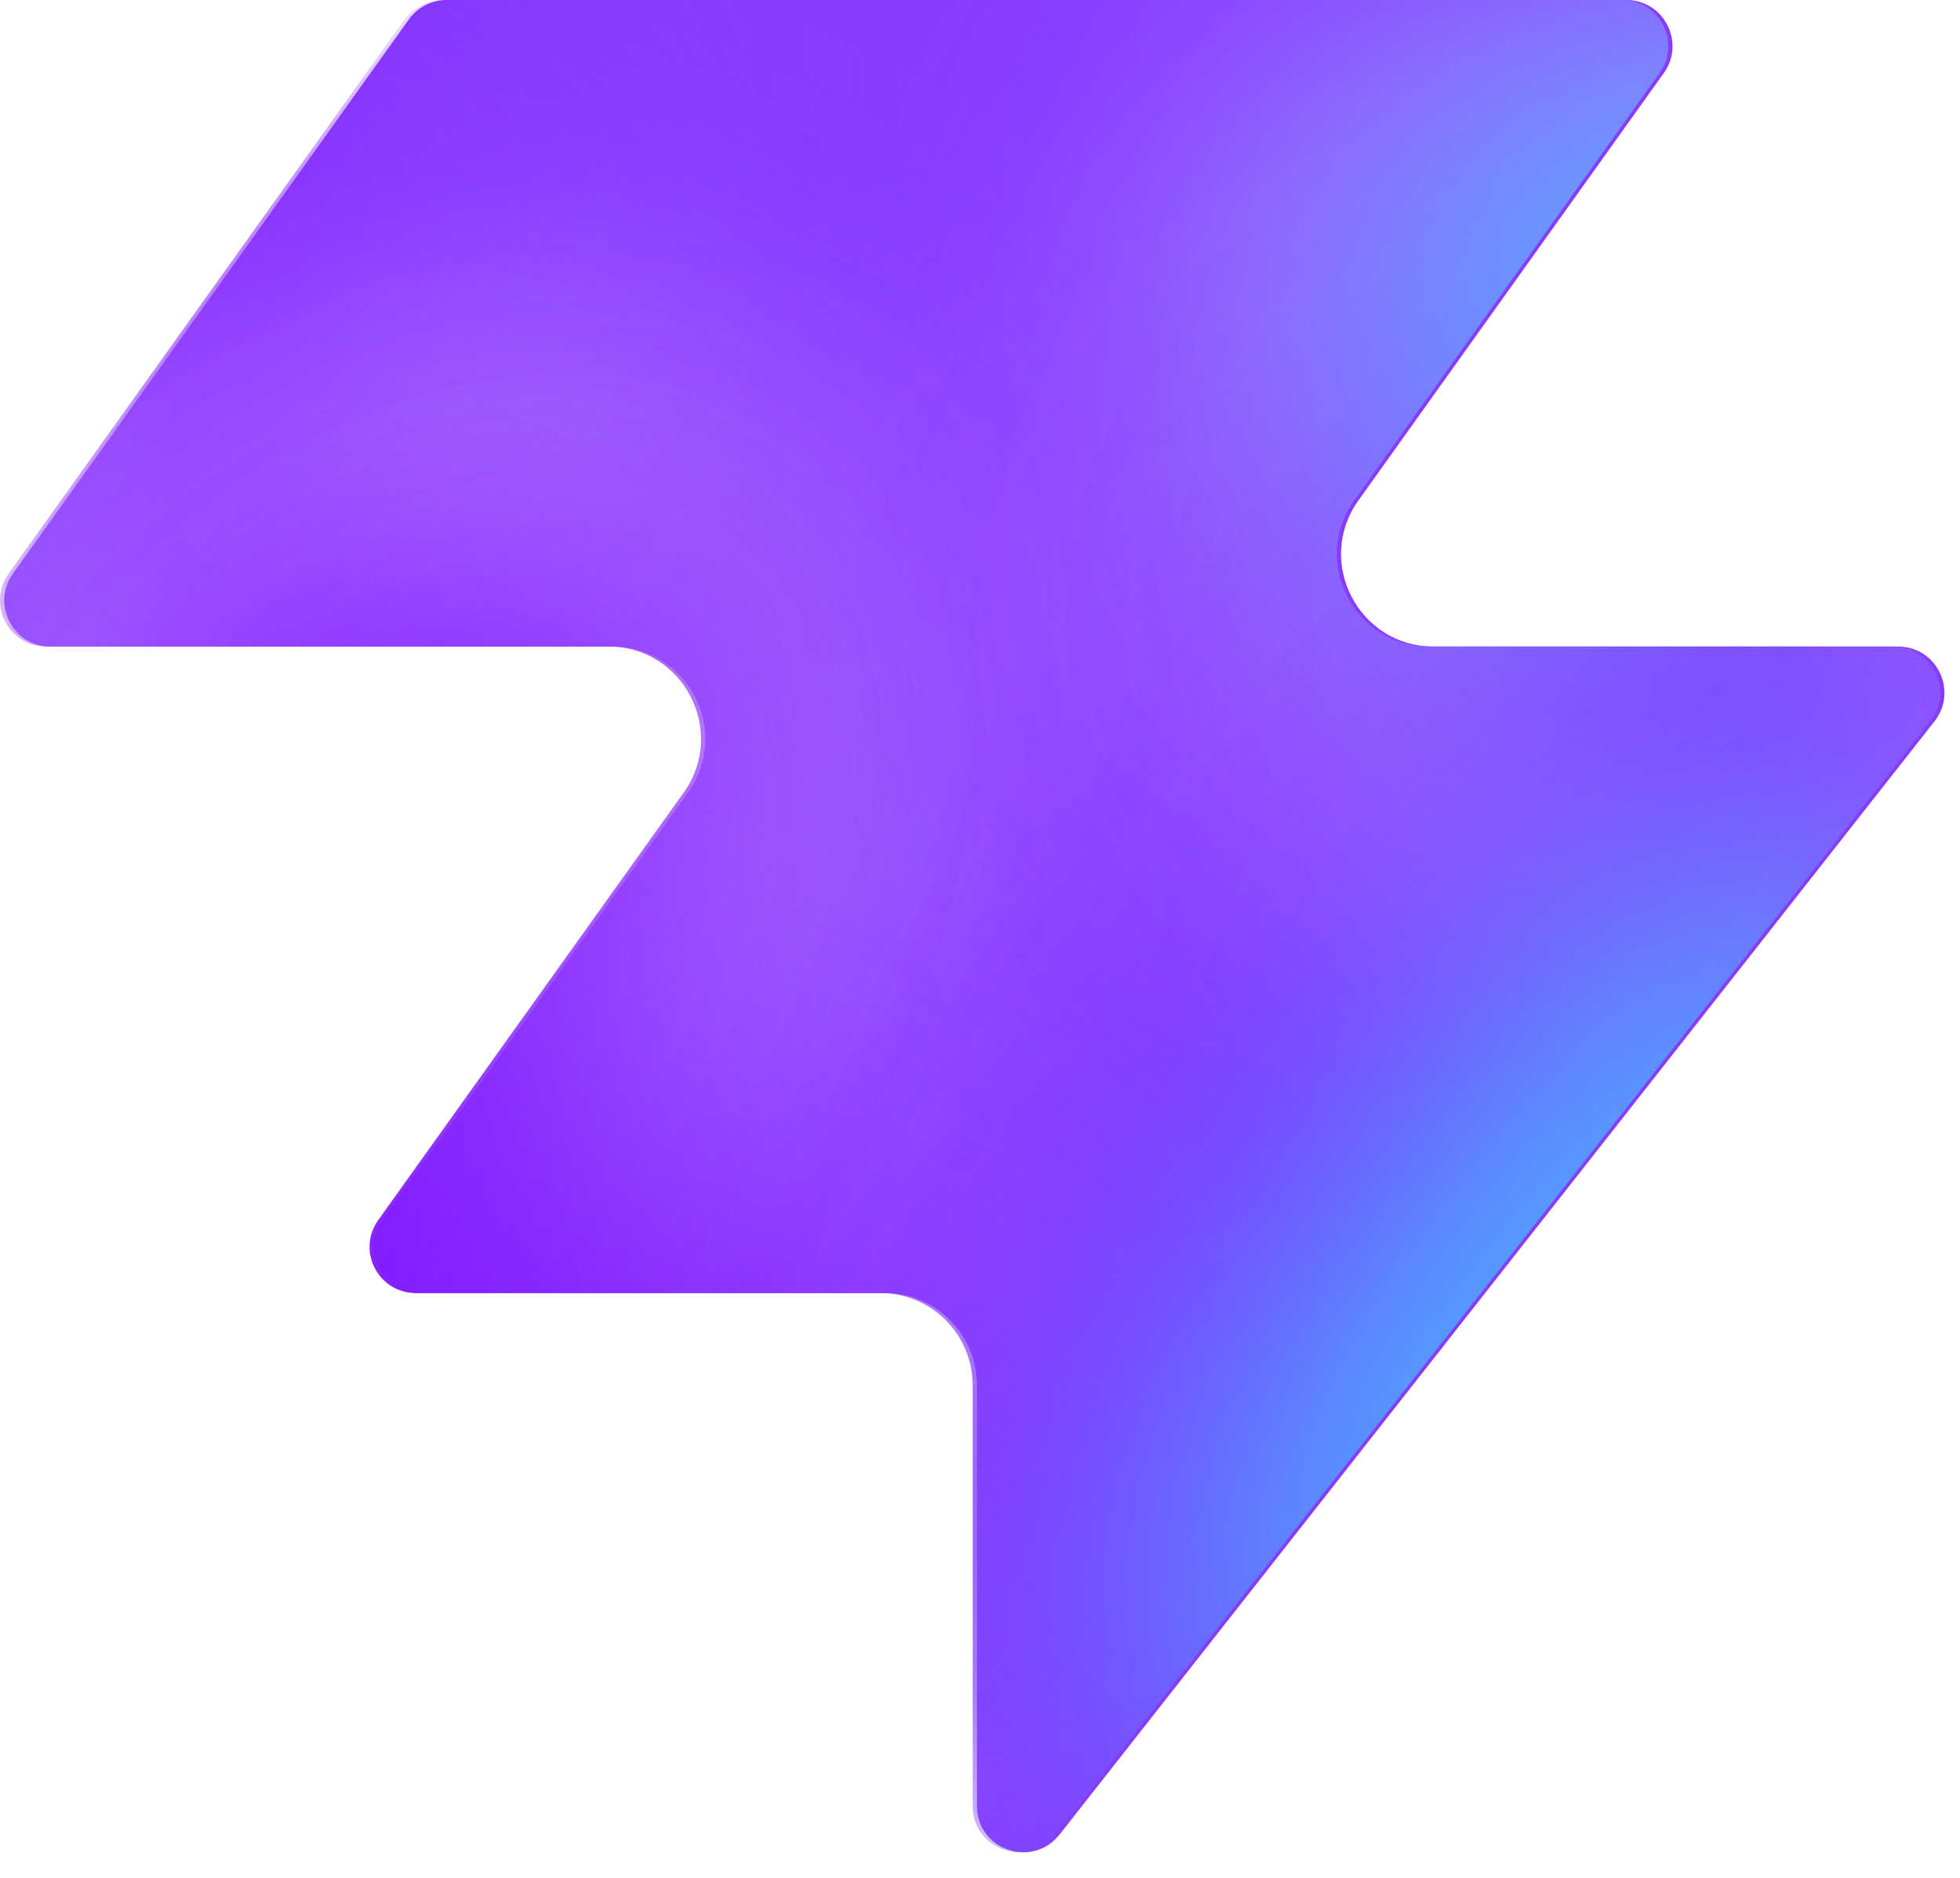
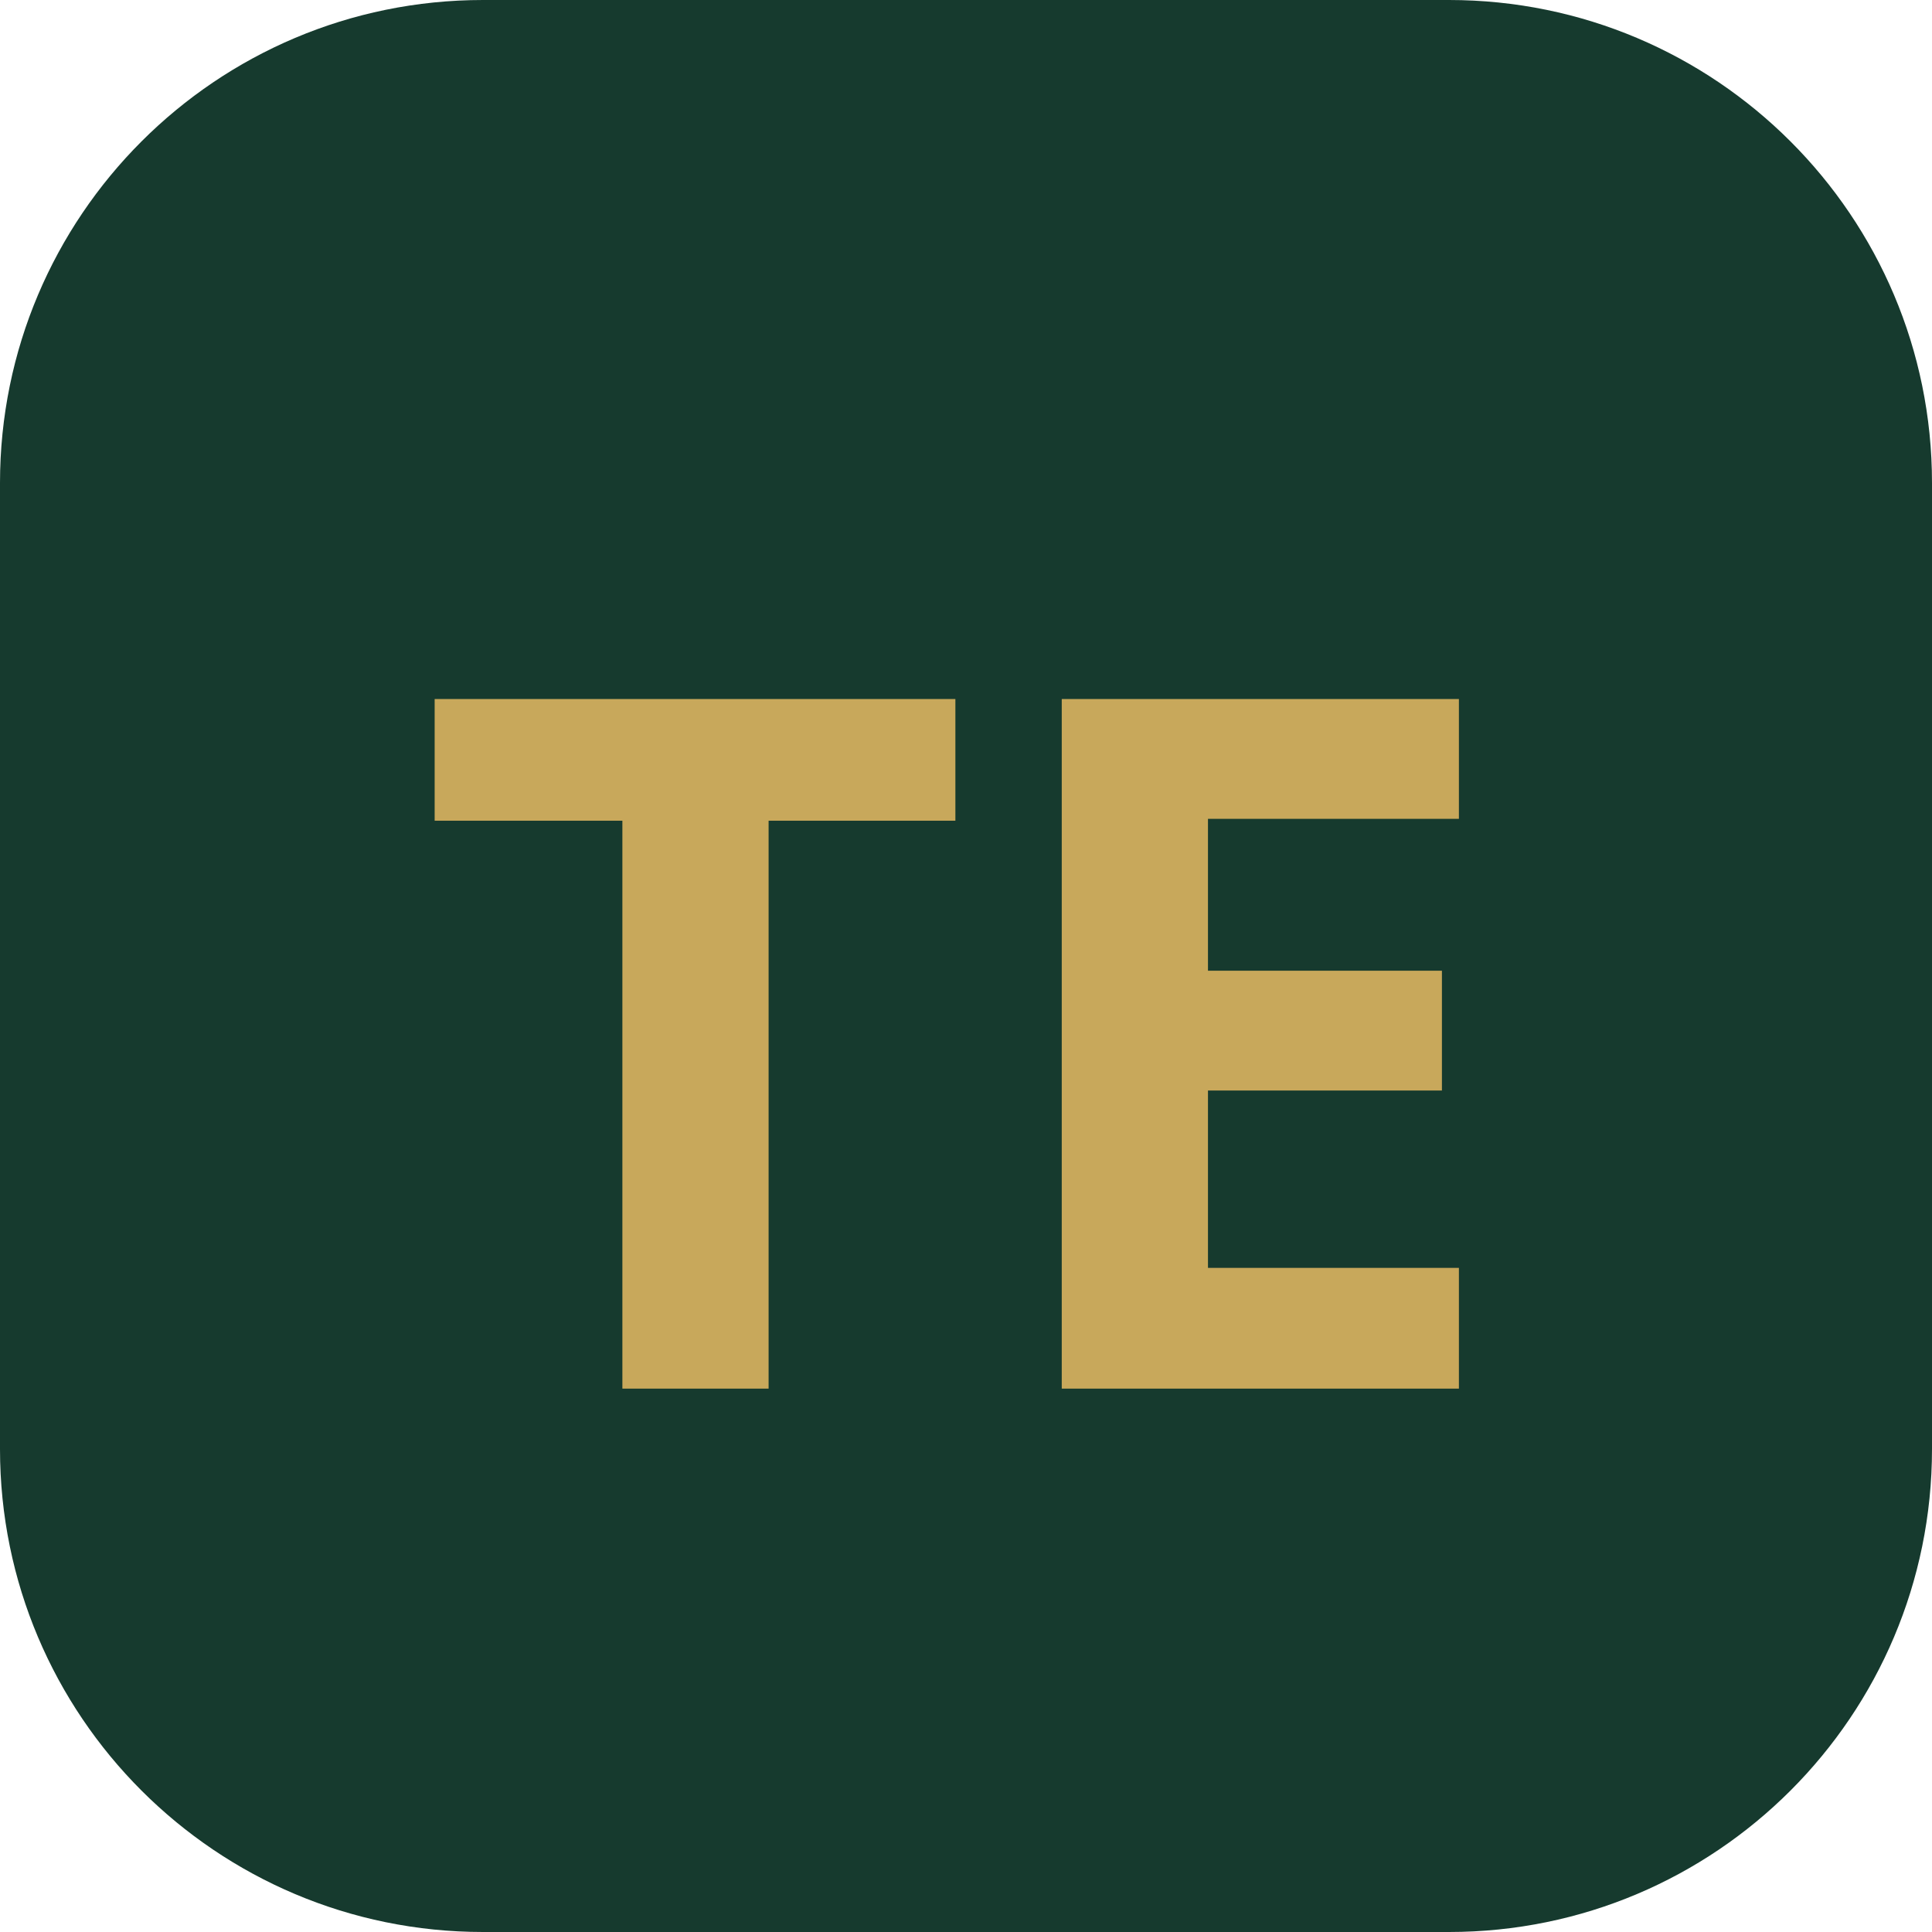
- <svg xmlns="http://www.w3.org/2000/svg" width="48" height="46" fill="none" viewBox="0 0 48 46">
-   <path fill="#863bff" d="M25.946 44.938c-.664.845-2.021.375-2.021-.698V33.937a2.26 2.26 0 0 0-2.262-2.262H10.287c-.92 0-1.456-1.04-.92-1.788l7.48-10.471c1.07-1.497 0-3.578-1.842-3.578H1.237c-.92 0-1.456-1.04-.92-1.788L10.013.474c.214-.297.556-.474.92-.474h28.894c.92 0 1.456 1.04.92 1.788l-7.48 10.471c-1.07 1.498 0 3.579 1.842 3.579h11.377c.943 0 1.473 1.088.89 1.83L25.947 44.94z" style="fill:#863bff;fill:color(display-p3 .525 .23 1);fill-opacity:1" />
-   <mask id="a" width="48" height="46" x="0" y="0" maskUnits="userSpaceOnUse" style="mask-type:alpha">
-     <path fill="#000" d="M25.842 44.938c-.664.844-2.021.375-2.021-.698V33.937a2.26 2.26 0 0 0-2.262-2.262H10.183c-.92 0-1.456-1.04-.92-1.788l7.48-10.471c1.07-1.498 0-3.579-1.842-3.579H1.133c-.92 0-1.456-1.04-.92-1.787L9.91.473c.214-.297.556-.474.92-.474h28.894c.92 0 1.456 1.04.92 1.788l-7.48 10.471c-1.07 1.498 0 3.578 1.842 3.578h11.377c.943 0 1.473 1.088.89 1.832L25.843 44.94z" style="fill:#000;fill-opacity:1" />
-   </mask>
-   <g mask="url(#a)">
-     <g filter="url(#b)">
-       <ellipse cx="5.508" cy="14.704" fill="#ede6ff" rx="5.508" ry="14.704" style="fill:#ede6ff;fill:color(display-p3 .927 .903 1);fill-opacity:1" transform="matrix(.00324 1 1 -.00324 -4.47 31.516)" />
-     </g>
-     <g filter="url(#c)">
-       <ellipse cx="10.399" cy="29.851" fill="#ede6ff" rx="10.399" ry="29.851" style="fill:#ede6ff;fill:color(display-p3 .927 .903 1);fill-opacity:1" transform="matrix(.00324 1 1 -.00324 -39.328 7.883)" />
-     </g>
-     <g filter="url(#d)">
-       <ellipse cx="5.508" cy="30.487" fill="#7e14ff" rx="5.508" ry="30.487" style="fill:#7e14ff;fill:color(display-p3 .492 .077 1);fill-opacity:1" transform="rotate(89.814 -25.913 -14.639)scale(1 -1)" />
-     </g>
-     <g filter="url(#e)">
-       <ellipse cx="5.508" cy="30.599" fill="#7e14ff" rx="5.508" ry="30.599" style="fill:#7e14ff;fill:color(display-p3 .492 .077 1);fill-opacity:1" transform="rotate(89.814 -32.644 -3.334)scale(1 -1)" />
-     </g>
-     <g filter="url(#f)">
-       <ellipse cx="5.508" cy="30.599" fill="#7e14ff" rx="5.508" ry="30.599" style="fill:#7e14ff;fill:color(display-p3 .492 .077 1);fill-opacity:1" transform="matrix(.00324 1 1 -.00324 -34.34 30.47)" />
-     </g>
-     <g filter="url(#g)">
-       <ellipse cx="14.072" cy="22.078" fill="#ede6ff" rx="14.072" ry="22.078" style="fill:#ede6ff;fill:color(display-p3 .927 .903 1);fill-opacity:1" transform="rotate(93.35 24.506 48.493)scale(-1 1)" />
-     </g>
-     <g filter="url(#h)">
-       <ellipse cx="3.47" cy="21.501" fill="#7e14ff" rx="3.47" ry="21.501" style="fill:#7e14ff;fill:color(display-p3 .492 .077 1);fill-opacity:1" transform="rotate(89.009 28.708 47.59)scale(-1 1)" />
-     </g>
-     <g filter="url(#i)">
-       <ellipse cx="3.47" cy="21.501" fill="#7e14ff" rx="3.47" ry="21.501" style="fill:#7e14ff;fill:color(display-p3 .492 .077 1);fill-opacity:1" transform="rotate(89.009 28.708 47.59)scale(-1 1)" />
-     </g>
-     <g filter="url(#j)">
-       <ellipse cx=".387" cy="8.972" fill="#7e14ff" rx="4.407" ry="29.108" style="fill:#7e14ff;fill:color(display-p3 .492 .077 1);fill-opacity:1" transform="rotate(39.51 .387 8.972)" />
-     </g>
-     <g filter="url(#k)">
-       <ellipse cx="47.523" cy="-6.092" fill="#7e14ff" rx="4.407" ry="29.108" style="fill:#7e14ff;fill:color(display-p3 .492 .077 1);fill-opacity:1" transform="rotate(37.892 47.523 -6.092)" />
-     </g>
-     <g filter="url(#l)">
-       <ellipse cx="41.412" cy="6.333" fill="#47bfff" rx="5.971" ry="9.665" style="fill:#47bfff;fill:color(display-p3 .28 .748 1);fill-opacity:1" transform="rotate(37.892 41.412 6.333)" />
-     </g>
-     <g filter="url(#m)">
-       <ellipse cx="-1.879" cy="38.332" fill="#7e14ff" rx="4.407" ry="29.108" style="fill:#7e14ff;fill:color(display-p3 .492 .077 1);fill-opacity:1" transform="rotate(37.892 -1.88 38.332)" />
-     </g>
-     <g filter="url(#n)">
-       <ellipse cx="-1.879" cy="38.332" fill="#7e14ff" rx="4.407" ry="29.108" style="fill:#7e14ff;fill:color(display-p3 .492 .077 1);fill-opacity:1" transform="rotate(37.892 -1.88 38.332)" />
-     </g>
-     <g filter="url(#o)">
-       <ellipse cx="35.651" cy="29.907" fill="#7e14ff" rx="4.407" ry="29.108" style="fill:#7e14ff;fill:color(display-p3 .492 .077 1);fill-opacity:1" transform="rotate(37.892 35.651 29.907)" />
-     </g>
-     <g filter="url(#p)">
-       <ellipse cx="38.418" cy="32.4" fill="#47bfff" rx="5.971" ry="15.297" style="fill:#47bfff;fill:color(display-p3 .28 .748 1);fill-opacity:1" transform="rotate(37.892 38.418 32.4)" />
-     </g>
-   </g>
-   <defs>
-     <filter id="b" width="60.045" height="41.654" x="-19.77" y="16.149" color-interpolation-filters="sRGB" filterUnits="userSpaceOnUse">
-       <feFlood flood-opacity="0" result="BackgroundImageFix" />
-       <feBlend in="SourceGraphic" in2="BackgroundImageFix" result="shape" />
-       <feGaussianBlur result="effect1_foregroundBlur_2002_17158" stdDeviation="7.659" />
-     </filter>
-     <filter id="c" width="90.34" height="51.437" x="-54.613" y="-7.533" color-interpolation-filters="sRGB" filterUnits="userSpaceOnUse">
-       <feFlood flood-opacity="0" result="BackgroundImageFix" />
-       <feBlend in="SourceGraphic" in2="BackgroundImageFix" result="shape" />
-       <feGaussianBlur result="effect1_foregroundBlur_2002_17158" stdDeviation="7.659" />
-     </filter>
-     <filter id="d" width="79.355" height="29.4" x="-49.64" y="2.03" color-interpolation-filters="sRGB" filterUnits="userSpaceOnUse">
-       <feFlood flood-opacity="0" result="BackgroundImageFix" />
-       <feBlend in="SourceGraphic" in2="BackgroundImageFix" result="shape" />
-       <feGaussianBlur result="effect1_foregroundBlur_2002_17158" stdDeviation="4.596" />
-     </filter>
-     <filter id="e" width="79.579" height="29.4" x="-45.045" y="20.029" color-interpolation-filters="sRGB" filterUnits="userSpaceOnUse">
-       <feFlood flood-opacity="0" result="BackgroundImageFix" />
-       <feBlend in="SourceGraphic" in2="BackgroundImageFix" result="shape" />
-       <feGaussianBlur result="effect1_foregroundBlur_2002_17158" stdDeviation="4.596" />
-     </filter>
-     <filter id="f" width="79.579" height="29.4" x="-43.513" y="21.178" color-interpolation-filters="sRGB" filterUnits="userSpaceOnUse">
-       <feFlood flood-opacity="0" result="BackgroundImageFix" />
-       <feBlend in="SourceGraphic" in2="BackgroundImageFix" result="shape" />
-       <feGaussianBlur result="effect1_foregroundBlur_2002_17158" stdDeviation="4.596" />
-     </filter>
-     <filter id="g" width="74.749" height="58.852" x="15.756" y="-17.901" color-interpolation-filters="sRGB" filterUnits="userSpaceOnUse">
-       <feFlood flood-opacity="0" result="BackgroundImageFix" />
-       <feBlend in="SourceGraphic" in2="BackgroundImageFix" result="shape" />
-       <feGaussianBlur result="effect1_foregroundBlur_2002_17158" stdDeviation="7.659" />
-     </filter>
-     <filter id="h" width="61.377" height="25.362" x="23.548" y="2.284" color-interpolation-filters="sRGB" filterUnits="userSpaceOnUse">
-       <feFlood flood-opacity="0" result="BackgroundImageFix" />
-       <feBlend in="SourceGraphic" in2="BackgroundImageFix" result="shape" />
-       <feGaussianBlur result="effect1_foregroundBlur_2002_17158" stdDeviation="4.596" />
-     </filter>
-     <filter id="i" width="61.377" height="25.362" x="23.548" y="2.284" color-interpolation-filters="sRGB" filterUnits="userSpaceOnUse">
-       <feFlood flood-opacity="0" result="BackgroundImageFix" />
-       <feBlend in="SourceGraphic" in2="BackgroundImageFix" result="shape" />
-       <feGaussianBlur result="effect1_foregroundBlur_2002_17158" stdDeviation="4.596" />
-     </filter>
-     <filter id="j" width="56.045" height="63.649" x="-27.636" y="-22.853" color-interpolation-filters="sRGB" filterUnits="userSpaceOnUse">
-       <feFlood flood-opacity="0" result="BackgroundImageFix" />
-       <feBlend in="SourceGraphic" in2="BackgroundImageFix" result="shape" />
-       <feGaussianBlur result="effect1_foregroundBlur_2002_17158" stdDeviation="4.596" />
-     </filter>
-     <filter id="k" width="54.814" height="64.646" x="20.116" y="-38.415" color-interpolation-filters="sRGB" filterUnits="userSpaceOnUse">
-       <feFlood flood-opacity="0" result="BackgroundImageFix" />
-       <feBlend in="SourceGraphic" in2="BackgroundImageFix" result="shape" />
-       <feGaussianBlur result="effect1_foregroundBlur_2002_17158" stdDeviation="4.596" />
-     </filter>
-     <filter id="l" width="33.541" height="35.313" x="24.641" y="-11.323" color-interpolation-filters="sRGB" filterUnits="userSpaceOnUse">
-       <feFlood flood-opacity="0" result="BackgroundImageFix" />
-       <feBlend in="SourceGraphic" in2="BackgroundImageFix" result="shape" />
-       <feGaussianBlur result="effect1_foregroundBlur_2002_17158" stdDeviation="4.596" />
-     </filter>
-     <filter id="m" width="54.814" height="64.646" x="-29.286" y="6.009" color-interpolation-filters="sRGB" filterUnits="userSpaceOnUse">
-       <feFlood flood-opacity="0" result="BackgroundImageFix" />
-       <feBlend in="SourceGraphic" in2="BackgroundImageFix" result="shape" />
-       <feGaussianBlur result="effect1_foregroundBlur_2002_17158" stdDeviation="4.596" />
-     </filter>
-     <filter id="n" width="54.814" height="64.646" x="-29.286" y="6.009" color-interpolation-filters="sRGB" filterUnits="userSpaceOnUse">
-       <feFlood flood-opacity="0" result="BackgroundImageFix" />
-       <feBlend in="SourceGraphic" in2="BackgroundImageFix" result="shape" />
-       <feGaussianBlur result="effect1_foregroundBlur_2002_17158" stdDeviation="4.596" />
-     </filter>
-     <filter id="o" width="54.814" height="64.646" x="8.244" y="-2.416" color-interpolation-filters="sRGB" filterUnits="userSpaceOnUse">
-       <feFlood flood-opacity="0" result="BackgroundImageFix" />
-       <feBlend in="SourceGraphic" in2="BackgroundImageFix" result="shape" />
-       <feGaussianBlur result="effect1_foregroundBlur_2002_17158" stdDeviation="4.596" />
-     </filter>
-     <filter id="p" width="39.409" height="43.623" x="18.713" y="10.588" color-interpolation-filters="sRGB" filterUnits="userSpaceOnUse">
-       <feFlood flood-opacity="0" result="BackgroundImageFix" />
-       <feBlend in="SourceGraphic" in2="BackgroundImageFix" result="shape" />
-       <feGaussianBlur result="effect1_foregroundBlur_2002_17158" stdDeviation="4.596" />
-     </filter>
-   </defs>
+ <svg xmlns="http://www.w3.org/2000/svg" viewBox="0 0 32 32">
+   <rect width="32" height="32" rx="8" fill="#163a2e" />
+   <text x="16" y="23" text-anchor="middle" font-family="system-ui,sans-serif" font-weight="700" font-size="16" fill="#c8a85b">TE</text>
</svg>
